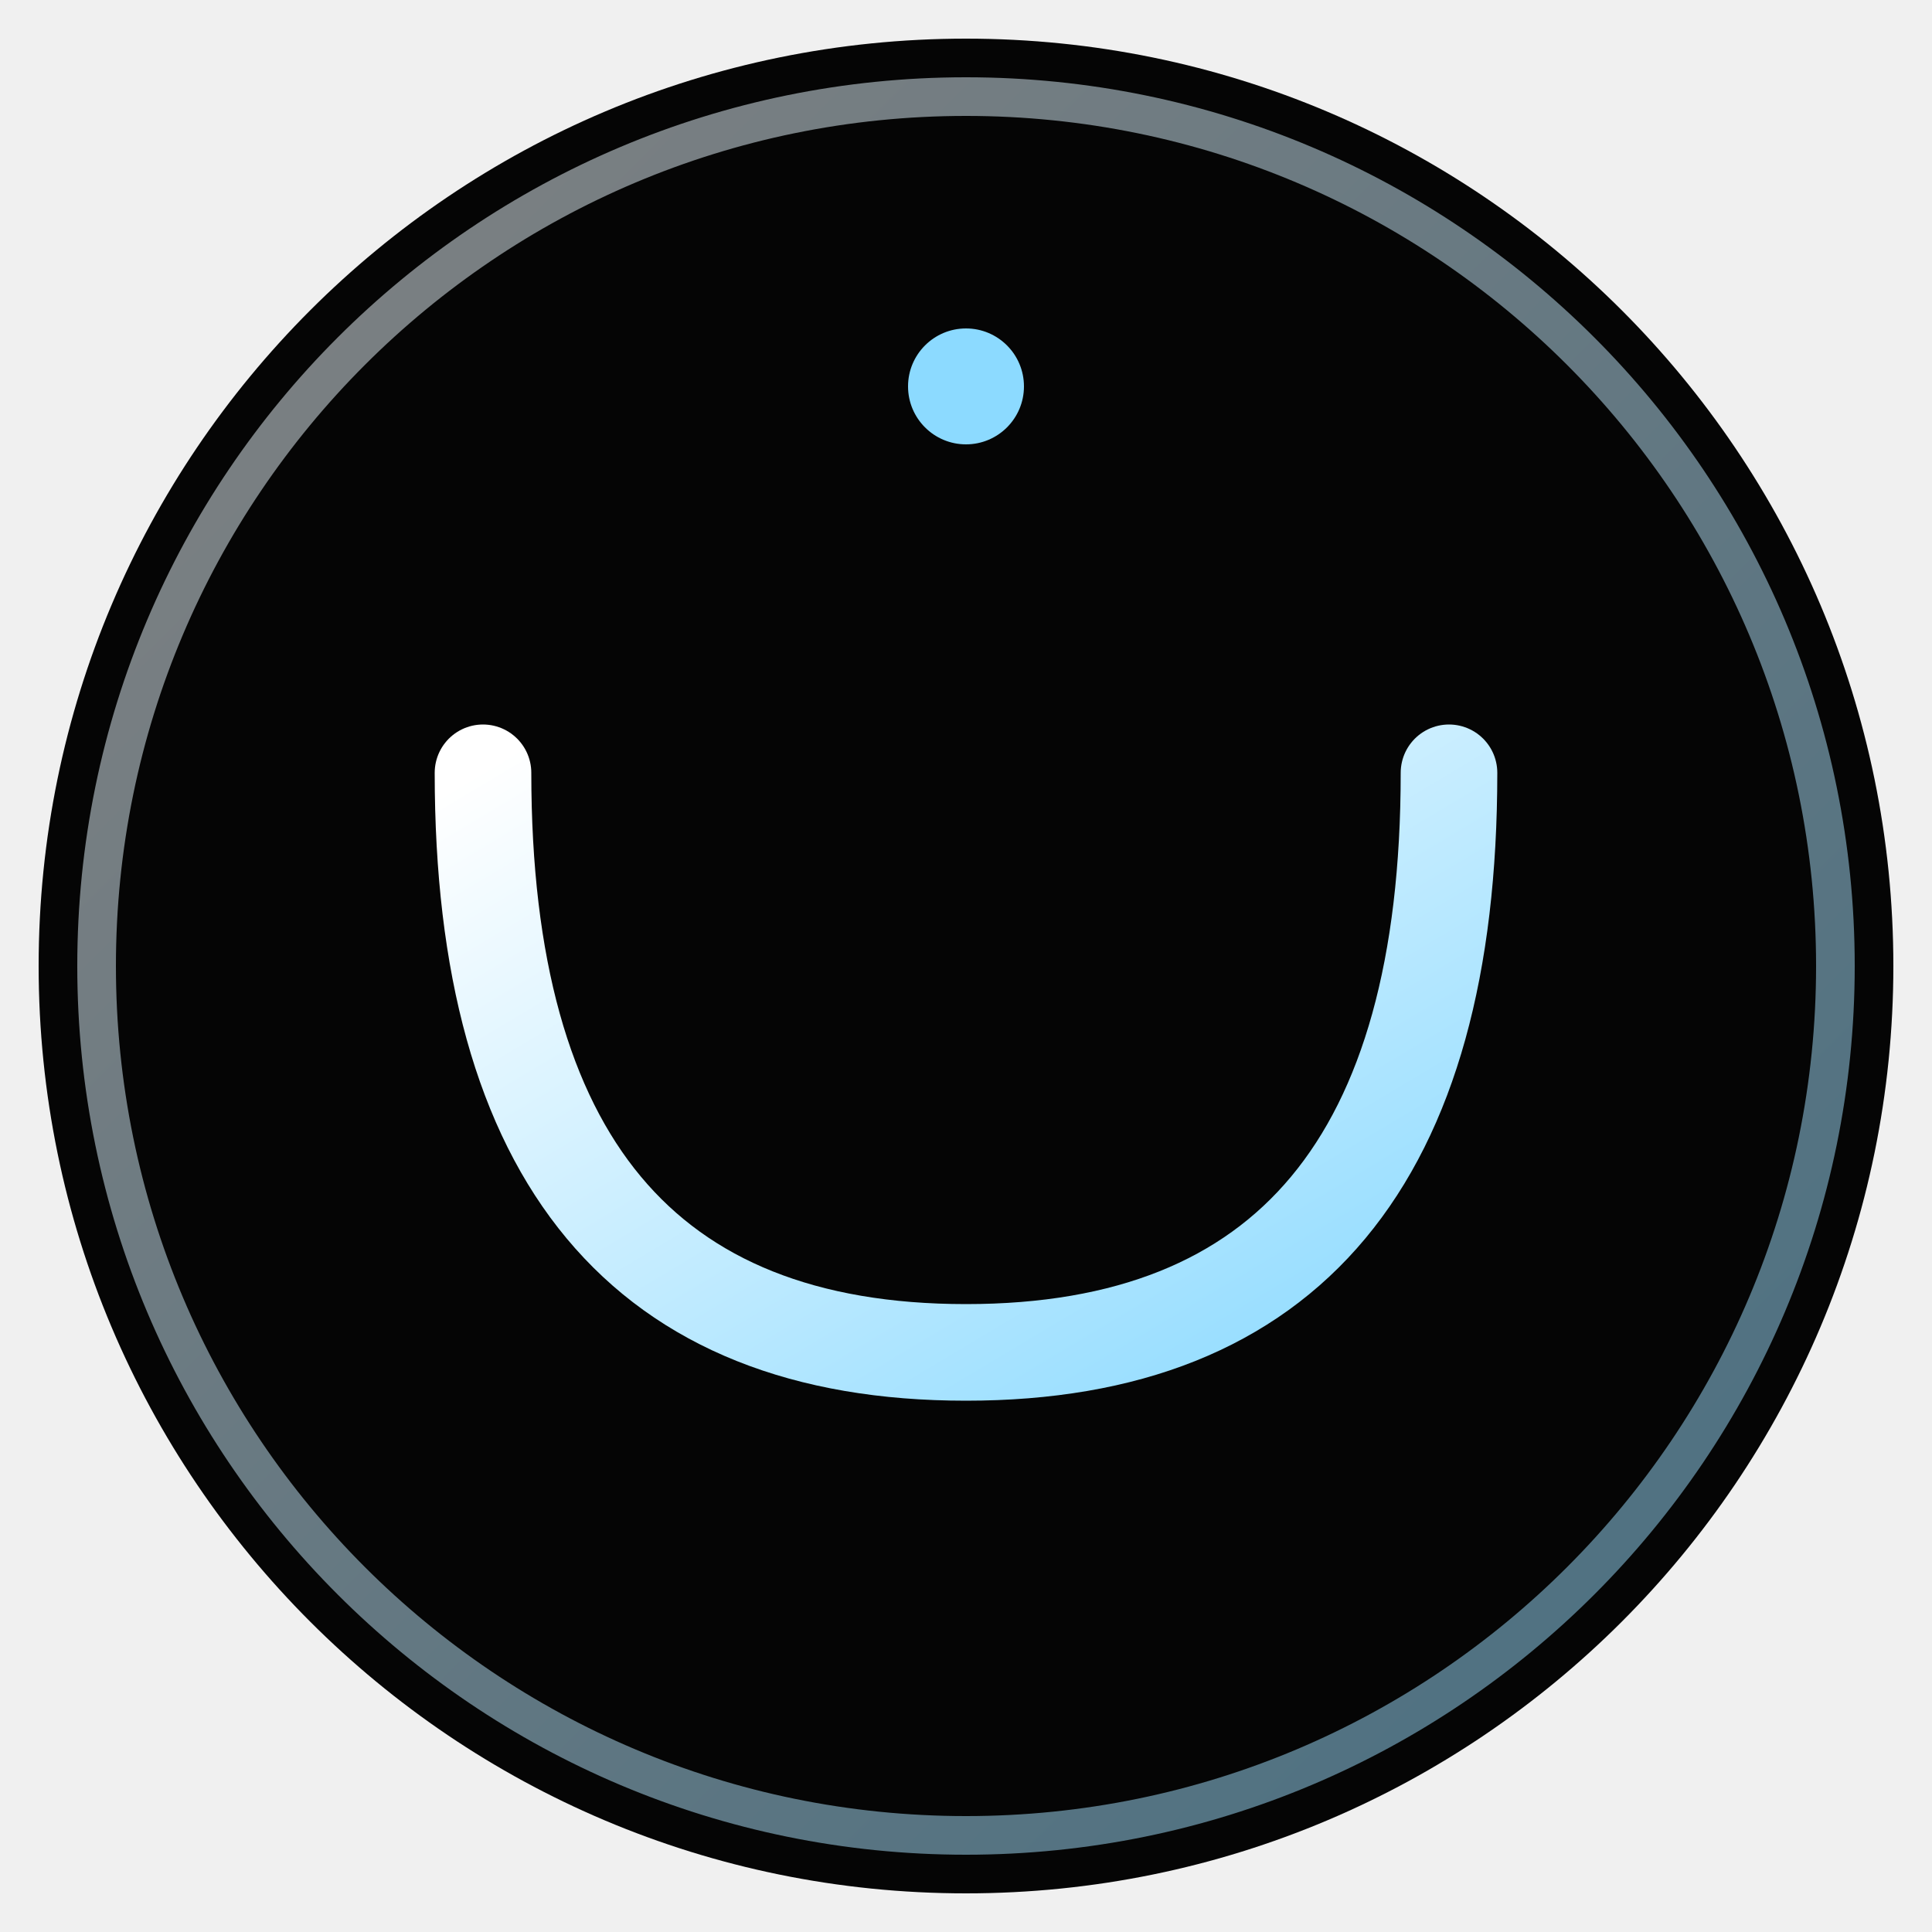
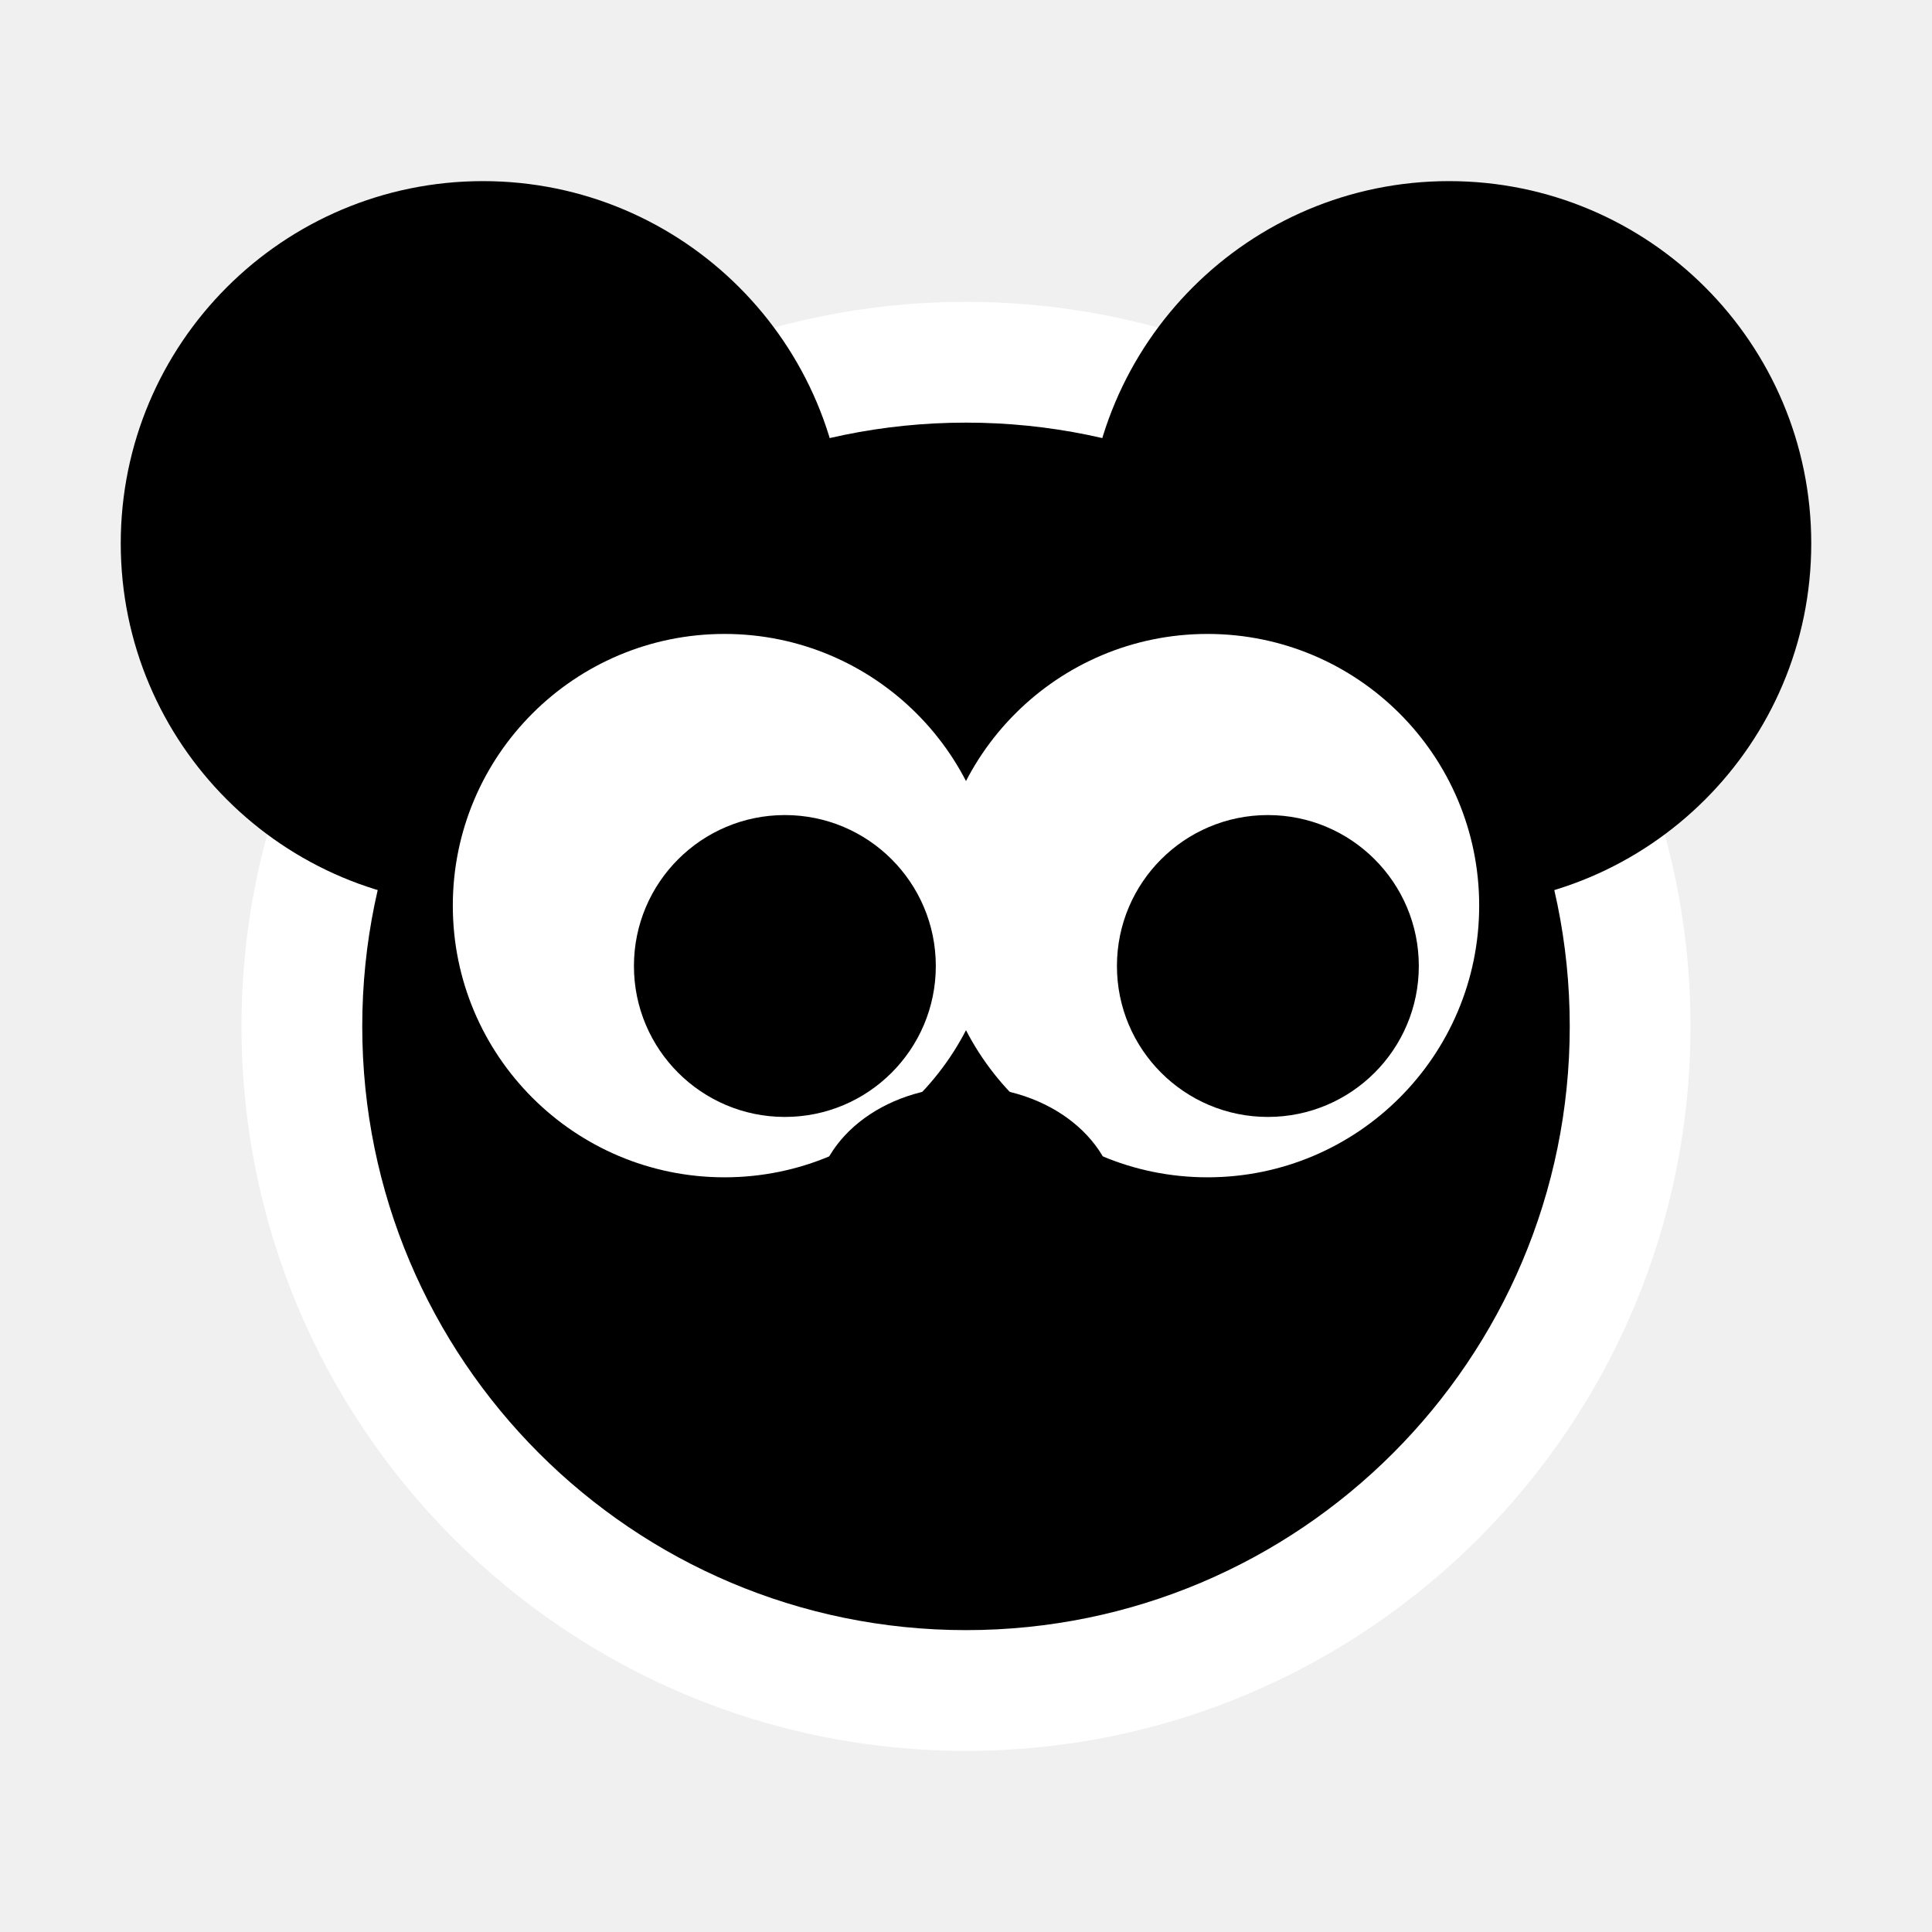
- <svg xmlns="http://www.w3.org/2000/svg" viewBox="0 0 100 100">
-   <defs>
-     <linearGradient id="grad1" x1="0%" y1="0%" x2="100%" y2="100%">
-       <stop offset="0%" style="stop-color:#ffffff;stop-opacity:1" />
-       <stop offset="100%" style="stop-color:#8CDAFF;stop-opacity:1" />
-     </linearGradient>
-   </defs>
-   <circle cx="50" cy="50" r="48" fill="#050505" />
-   <circle cx="50" cy="50" r="45" stroke="url(#grad1)" stroke-width="2" fill="none" opacity="0.5" />
-   <g stroke="url(#grad1)" stroke-width="5" stroke-linecap="round" fill="none">
-     <line x1="50" y1="25" x2="50" y2="75" />
-     <path d="M 25 40 Q 25 70 50 70 Q 75 70 75 40" />
+ <svg xmlns="http://www.w3.org/2000/svg" width="64px" height="64px" viewBox="0 0 64 64" version="1.1">
+   <g>
+     <circle cx="32" cy="34" r="24" fill="#ffffff" />
+     <circle cx="32" cy="34" r="20" fill="#000000" />
+     <circle cx="16" cy="18" r="12" fill="#000000" />
+     <circle cx="48" cy="18" r="12" fill="#000000" />
+     <circle cx="24" cy="30" r="9" fill="#ffffff" />
+     <circle cx="40" cy="30" r="9" fill="#ffffff" />
+     <circle cx="26" cy="32" r="5" fill="#000000" />
+     <circle cx="42" cy="32" r="5" fill="#000000" />
+     <ellipse cx="32" cy="40" rx="5" ry="4" fill="#000000" />
  </g>
-   <circle cx="50" cy="20" r="3" fill="#8CDAFF" />
</svg>
